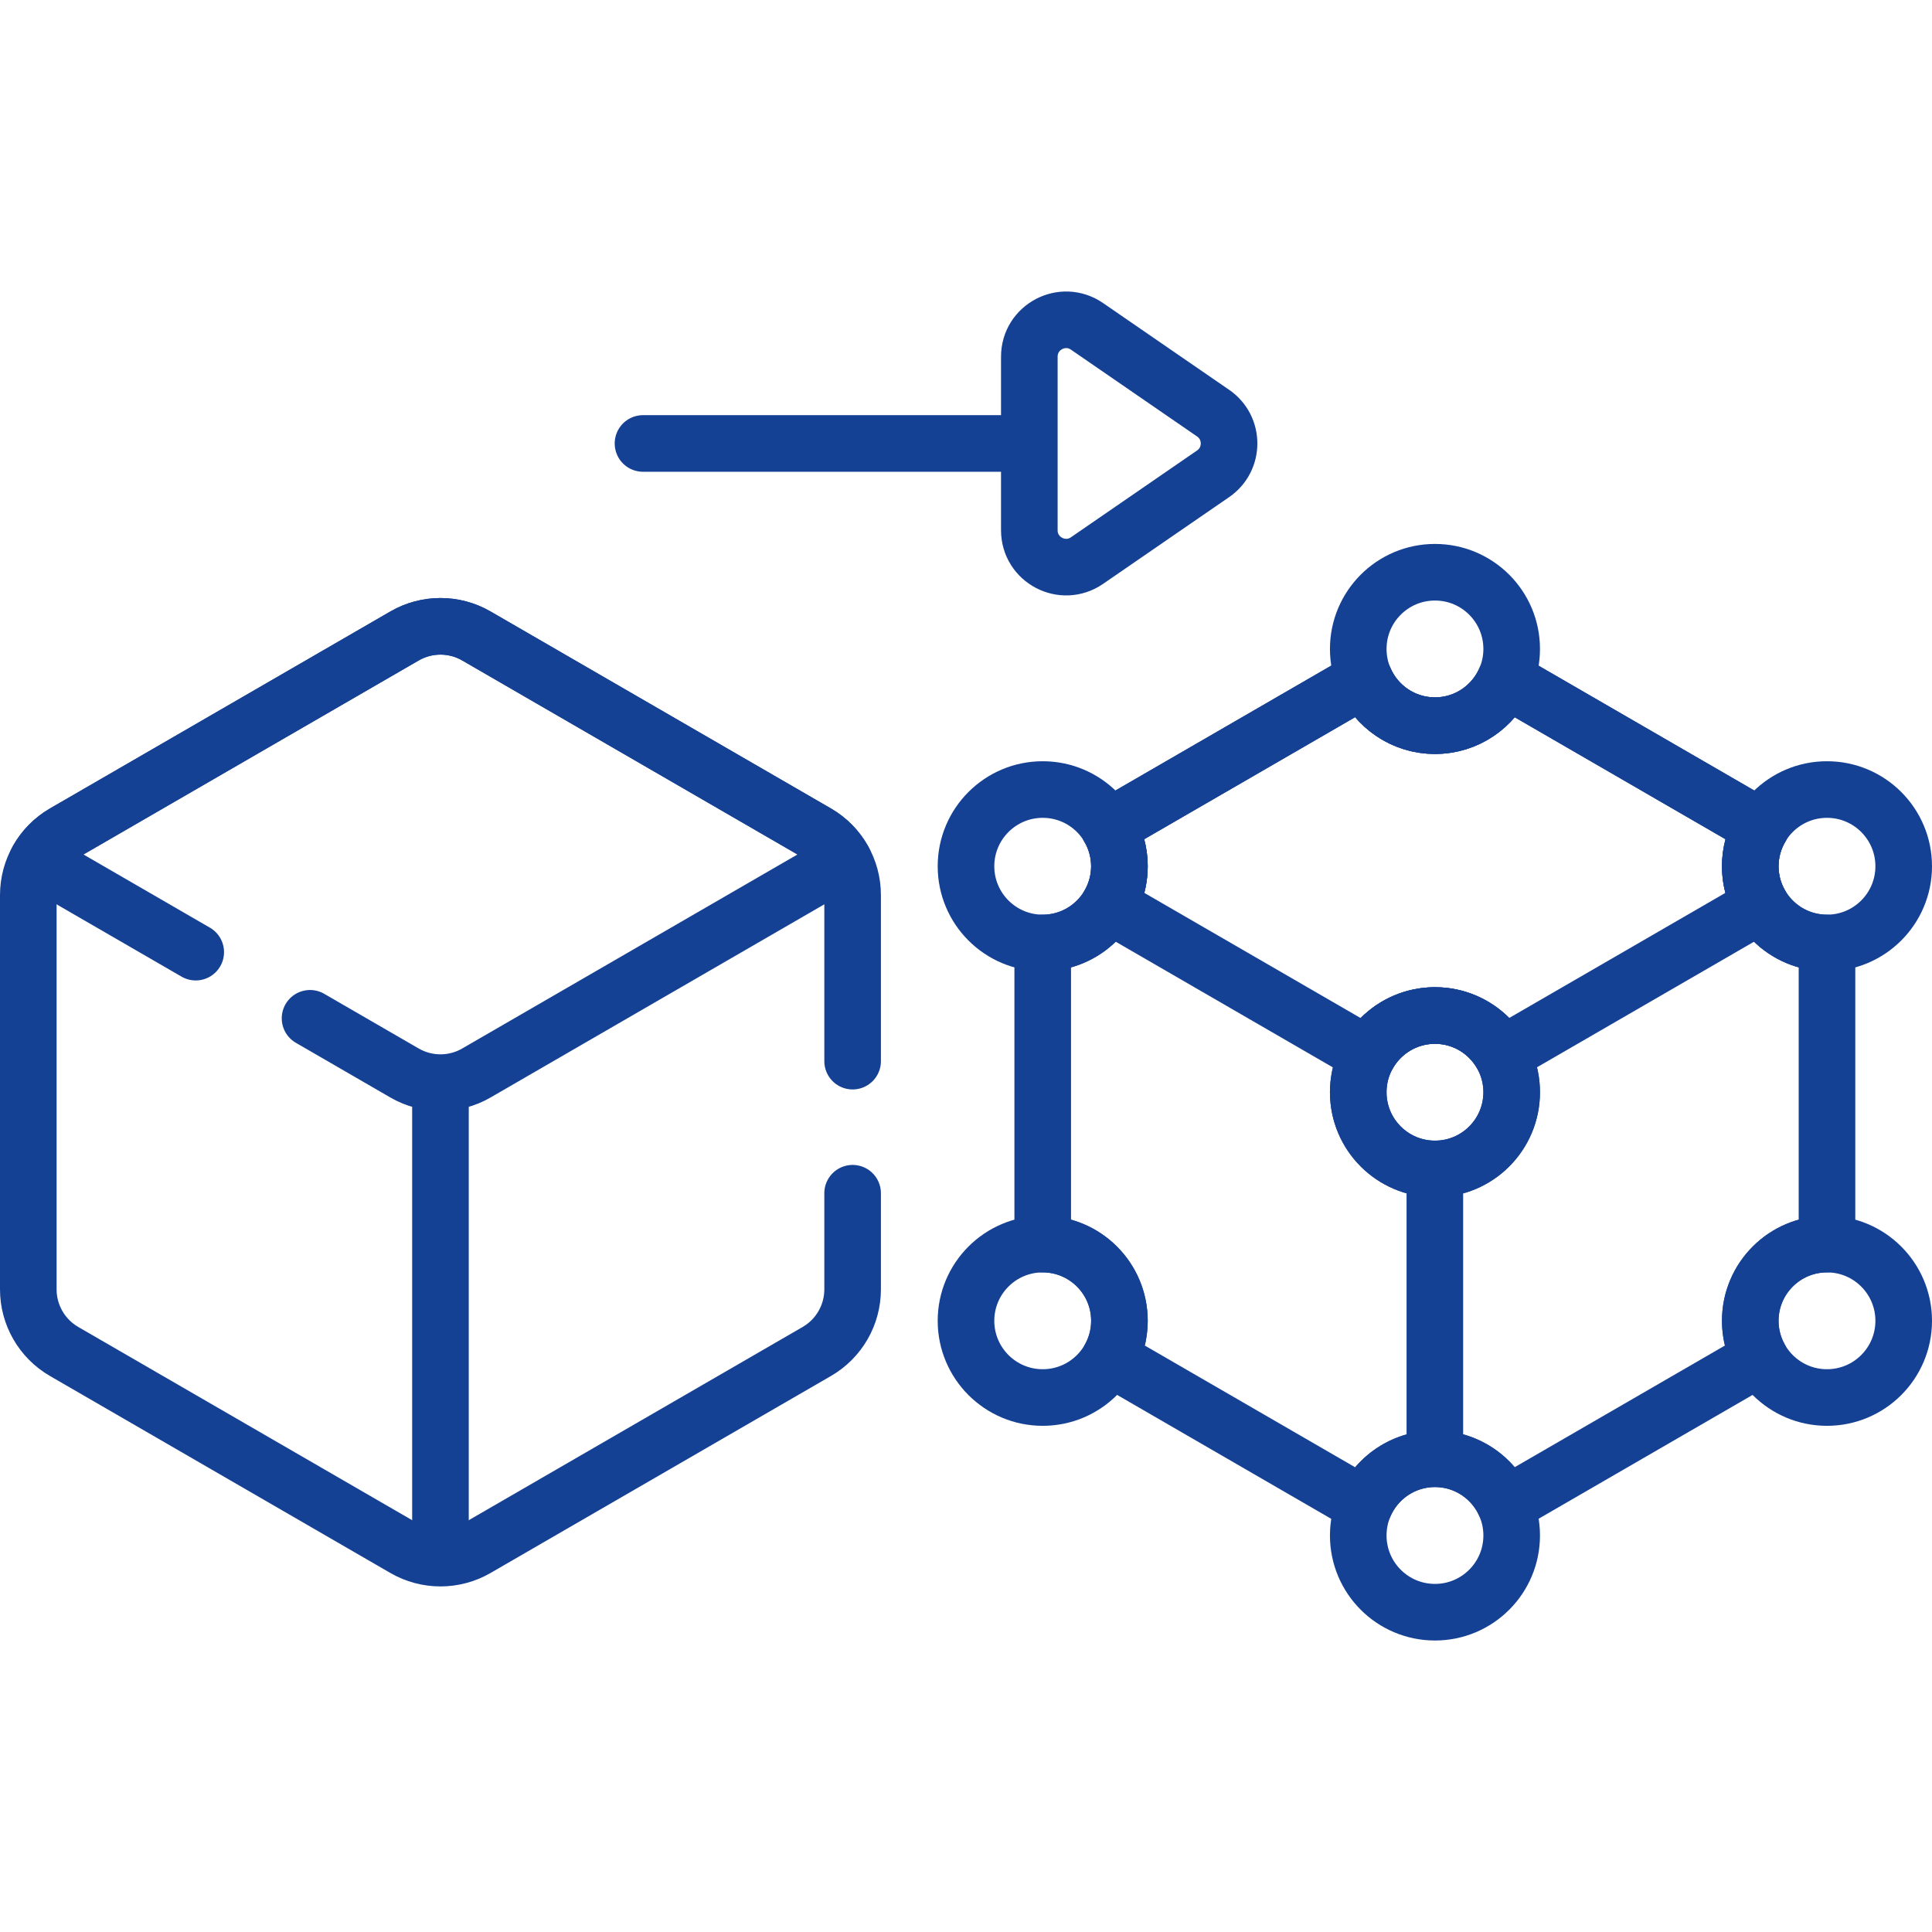
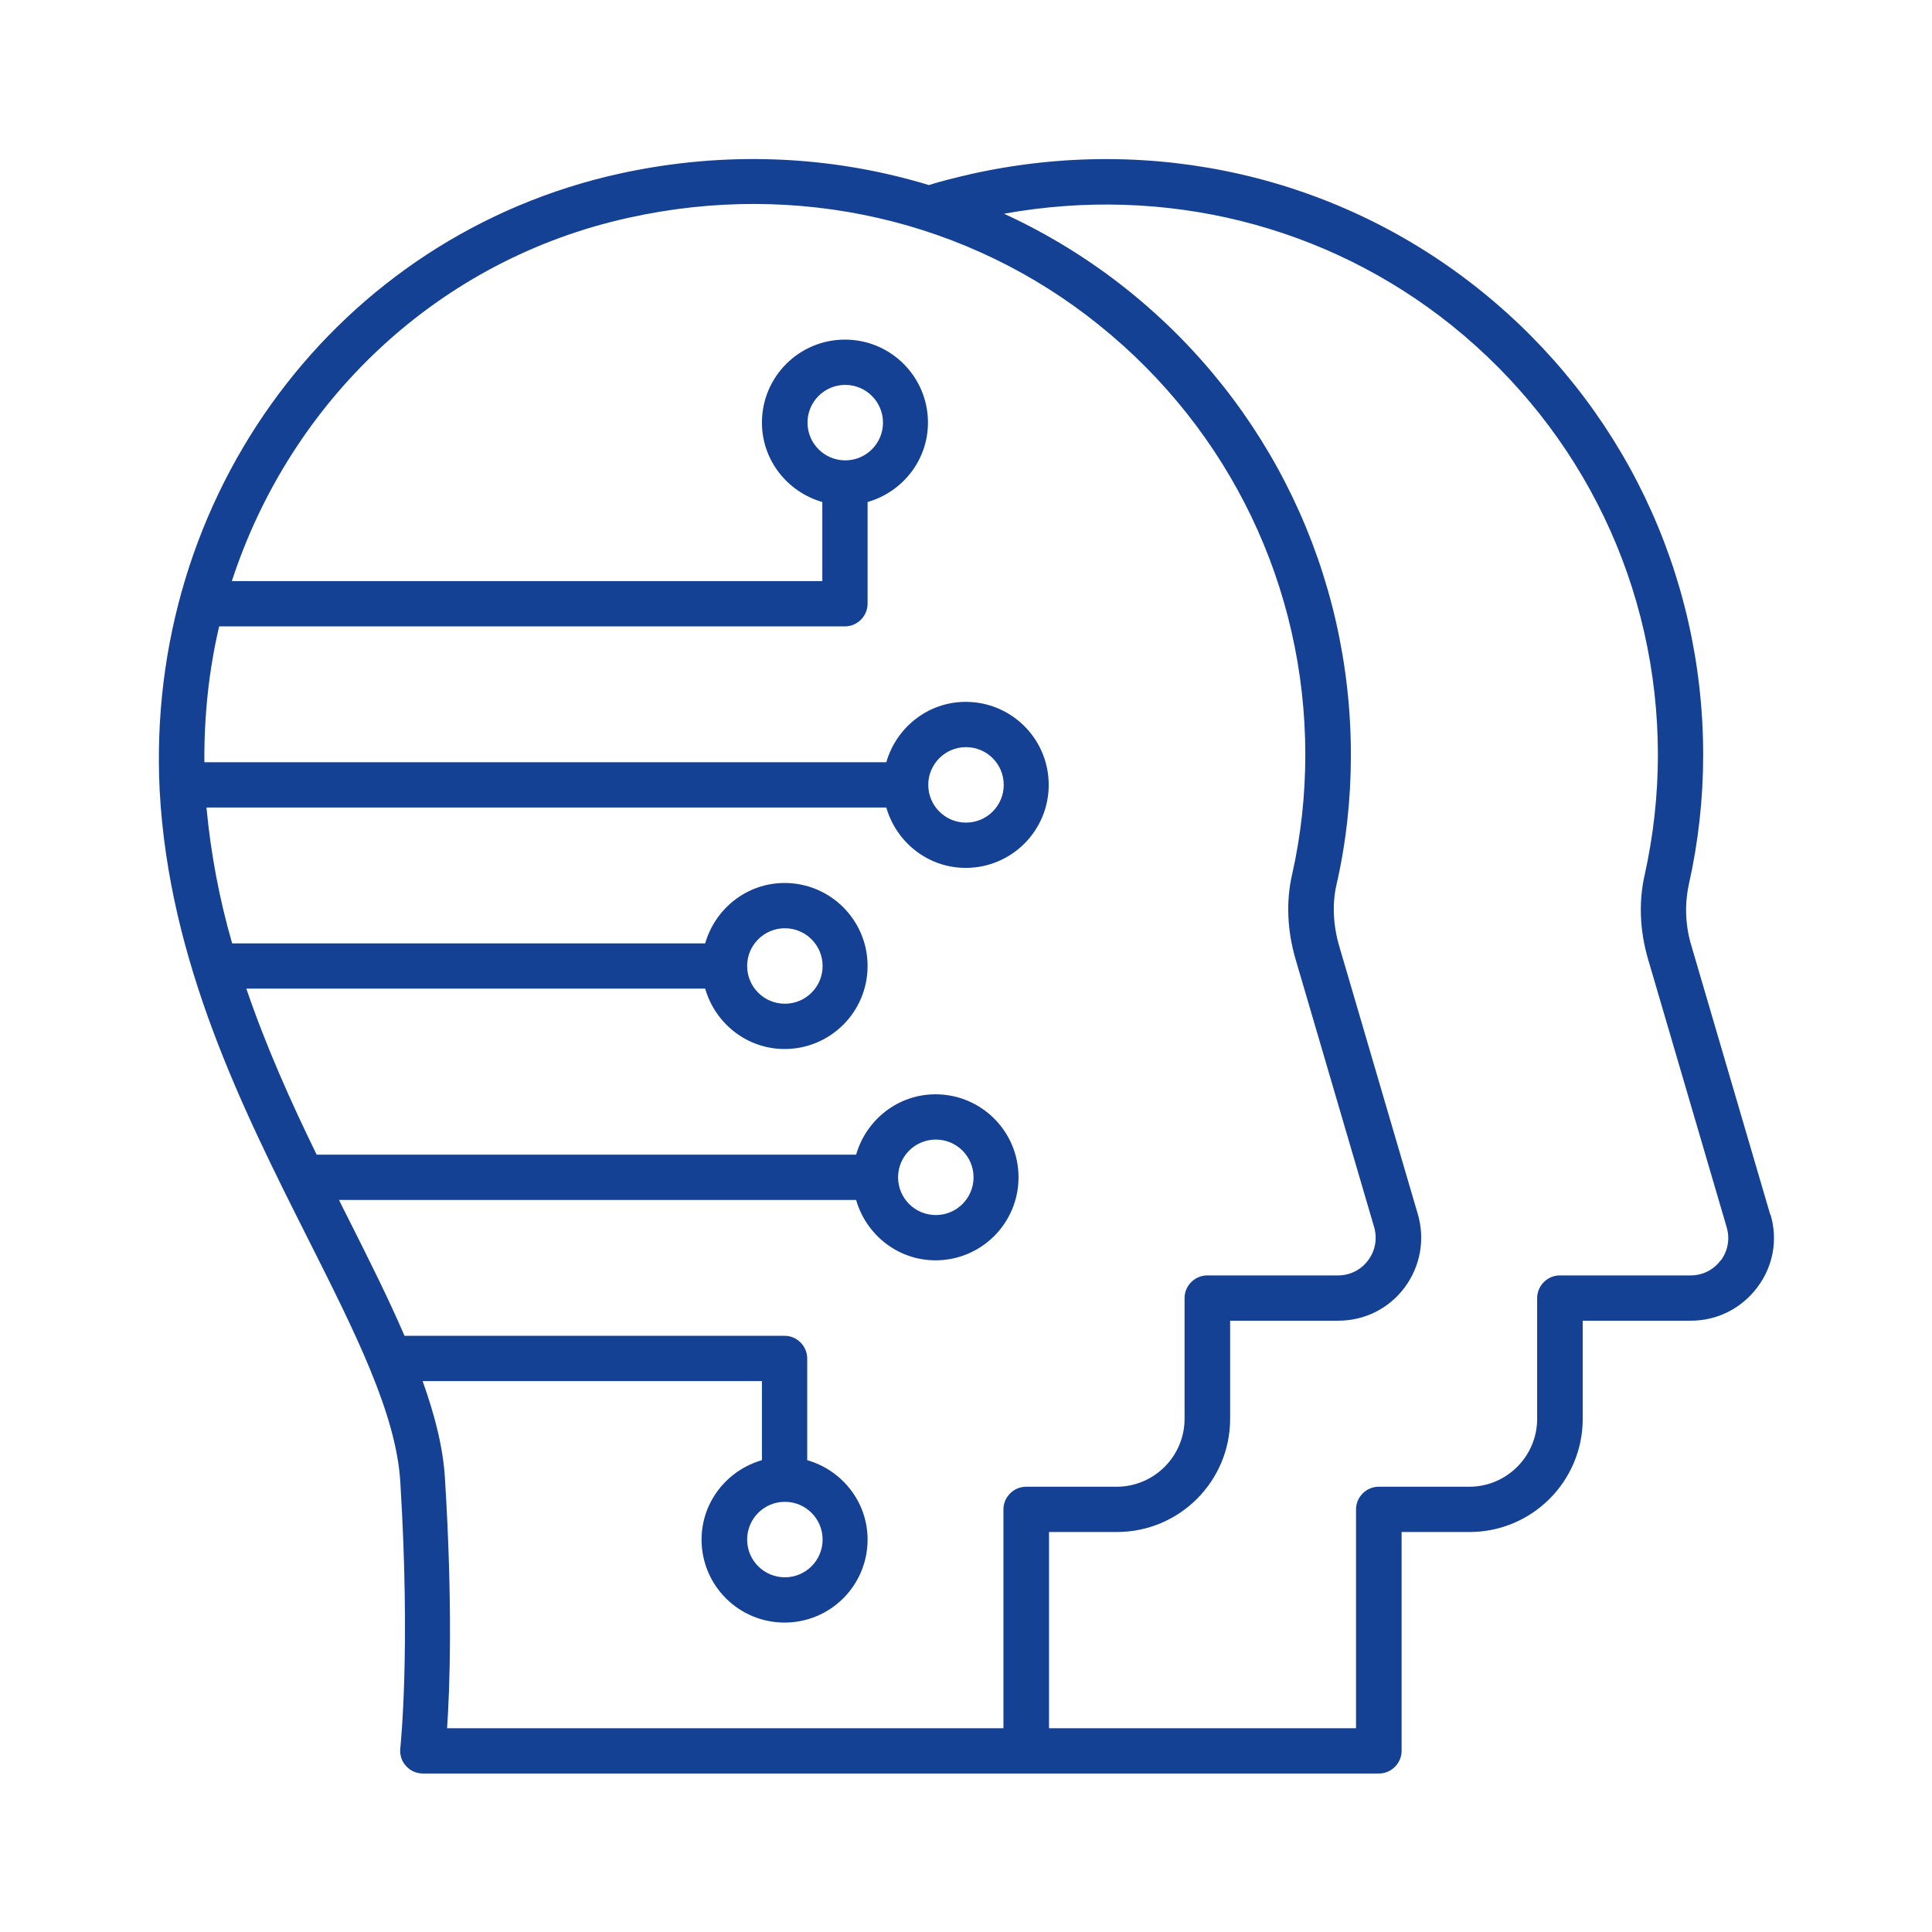
- <svg xmlns="http://www.w3.org/2000/svg" version="1.1" width="512" height="512" x="0" y="0" viewBox="0 0 511.995 511.995" style="enable-background:new 0 0 512 512" xml:space="preserve" class="">
+ <svg xmlns="http://www.w3.org/2000/svg" version="1.1" width="512" height="512" x="0" y="0" viewBox="0 0 64 64" style="enable-background:new 0 0 512 512" xml:space="preserve">
  <g>
-     <path d="M116.725 291.642v117.203M380.246 311.474v72.5M288.064 148.558l33.421-23.001c5.632-3.876 5.632-12.194 0-16.07l-33.421-23.001c-6.472-4.454-15.285.179-15.285 8.035v46.003c.001 7.855 8.814 12.488 15.285 8.034zM269.228 117.521h-98.83" style="stroke-width:15;stroke-linecap:round;stroke-linejoin:round;stroke-miterlimit:10;" fill="none" stroke="#154194" stroke-width="15" stroke-linecap="round" stroke-linejoin="round" stroke-miterlimit="10" data-original="#000000" opacity="1" />
-     <circle cx="484.165" cy="229.563" r="20.33" style="stroke-width:15;stroke-linecap:round;stroke-linejoin:round;stroke-miterlimit:10;" fill="none" stroke="#154194" stroke-width="15" stroke-linecap="round" stroke-linejoin="round" stroke-miterlimit="10" data-original="#000000" opacity="1" />
-     <circle cx="380.277" cy="171.978" r="20.33" style="stroke-width:15;stroke-linecap:round;stroke-linejoin:round;stroke-miterlimit:10;" fill="none" stroke="#154194" stroke-width="15" stroke-linecap="round" stroke-linejoin="round" stroke-miterlimit="10" data-original="#000000" opacity="1" />
-     <circle cx="380.277" cy="289.448" r="20.33" style="stroke-width:15;stroke-linecap:round;stroke-linejoin:round;stroke-miterlimit:10;" fill="none" stroke="#154194" stroke-width="15" stroke-linecap="round" stroke-linejoin="round" stroke-miterlimit="10" data-original="#000000" opacity="1" />
-     <circle cx="380.277" cy="406.917" r="20.33" style="stroke-width:15;stroke-linecap:round;stroke-linejoin:round;stroke-miterlimit:10;" fill="none" stroke="#154194" stroke-width="15" stroke-linecap="round" stroke-linejoin="round" stroke-miterlimit="10" data-original="#000000" opacity="1" />
-     <circle cx="276.327" cy="229.563" r="20.33" style="stroke-width:15;stroke-linecap:round;stroke-linejoin:round;stroke-miterlimit:10;" fill="none" stroke="#154194" stroke-width="15" stroke-linecap="round" stroke-linejoin="round" stroke-miterlimit="10" data-original="#000000" opacity="1" />
-     <circle cx="484.165" cy="350.024" r="20.33" style="stroke-width:15;stroke-linecap:round;stroke-linejoin:round;stroke-miterlimit:10;" fill="none" stroke="#154194" stroke-width="15" stroke-linecap="round" stroke-linejoin="round" stroke-miterlimit="10" data-original="#000000" opacity="1" />
-     <circle cx="276.327" cy="350.024" r="20.33" style="stroke-width:15;stroke-linecap:round;stroke-linejoin:round;stroke-miterlimit:10;" fill="none" stroke="#154194" stroke-width="15" stroke-linecap="round" stroke-linejoin="round" stroke-miterlimit="10" data-original="#000000" opacity="1" />
-     <path d="M463.836 229.563a20.2 20.2 0 0 1 2.863-10.364l-67.74-39.202c-3.112 7.239-10.302 12.311-18.681 12.311-8.39 0-15.59-5.085-18.695-12.339l-67.788 39.23a20.21 20.21 0 0 1 2.863 10.364 20.21 20.21 0 0 1-2.81 10.277l68.664 39.737c3.472-6.236 10.123-10.459 17.767-10.459 7.633 0 14.274 4.212 17.75 10.433l68.618-39.71a20.198 20.198 0 0 1-2.811-10.278z" style="stroke-width:15;stroke-linecap:round;stroke-linejoin:round;stroke-miterlimit:10;" fill="none" stroke="#154194" stroke-width="15" stroke-linecap="round" stroke-linejoin="round" stroke-miterlimit="10" data-original="#000000" opacity="1" />
-     <path d="M463.836 229.563a20.2 20.2 0 0 1 2.863-10.364l-67.74-39.202c-3.112 7.239-10.302 12.311-18.681 12.311-8.39 0-15.59-5.085-18.695-12.339l-67.788 39.23a20.21 20.21 0 0 1 2.863 10.364c0 11.228-9.102 20.33-20.33 20.33v79.801c11.228 0 20.33 9.102 20.33 20.33 0 3.576-.93 6.933-2.552 9.852l67.478 39.051c3.105-7.254 10.305-12.339 18.695-12.339 8.379 0 15.57 5.072 18.681 12.311l67.429-39.022a20.22 20.22 0 0 1-2.552-9.852c0-11.228 9.102-20.33 20.33-20.33v-79.801c-11.229-.002-20.331-9.104-20.331-20.331zm-83.559 80.214c-11.228 0-20.33-9.102-20.33-20.33s9.102-20.33 20.33-20.33 20.33 9.102 20.33 20.33-9.102 20.33-20.33 20.33zM82.163 269.859l25.04 14.491a19.011 19.011 0 0 0 19.045 0l97.322-56.322a18.97 18.97 0 0 0-7.107-7.283l-90.214-52.209a19.011 19.011 0 0 0-19.045 0L16.99 220.745a18.97 18.97 0 0 0-7.107 7.283l41.988 24.299" style="stroke-width:15;stroke-linecap:round;stroke-linejoin:round;stroke-miterlimit:10;" fill="none" stroke="#154194" stroke-width="15" stroke-linecap="round" stroke-linejoin="round" stroke-miterlimit="10" data-original="#000000" opacity="1" />
-     <path d="M225.951 281.213V237.2a19.01 19.01 0 0 0-9.489-16.454l-90.214-52.209a19.011 19.011 0 0 0-19.045 0l-90.214 52.209A19.01 19.01 0 0 0 7.5 237.2v104.496a19.01 19.01 0 0 0 9.489 16.454l90.214 52.209a19.016 19.016 0 0 0 19.045 0l90.214-52.209a19.013 19.013 0 0 0 9.489-16.454v-25.482" style="stroke-width:15;stroke-linecap:round;stroke-linejoin:round;stroke-miterlimit:10;" fill="none" stroke="#154194" stroke-width="15" stroke-linecap="round" stroke-linejoin="round" stroke-miterlimit="10" data-original="#000000" opacity="1" />
+     <path d="m58.64 40.23-2.61-8.9a4.06 4.06 0 0 1-.09-2.01c.32-1.42.48-2.87.48-4.31 0-6.02-2.69-11.63-7.39-15.4S38.2 4.43 32.19 5.76c-.56.13-1.01.24-1.42.37-3.26-.99-6.77-1.14-10.24-.38C11.2 7.8 4.79 16.38 5.29 26.2c.31 5.69 2.76 10.56 4.92 14.85 1.56 3.1 2.91 5.78 3.05 8.03.35 5.67 0 8.81 0 8.84-.02.21.04.42.19.58.14.16.35.25.56.25h31.67c.41 0 .75-.34.75-.75v-7.25h2.25c2.07 0 3.75-1.68 3.75-3.75v-3.25h3.58c.87 0 1.67-.4 2.2-1.1s.69-1.58.44-2.42zM33.25 57.25H14.81c.09-1.3.19-4.1-.07-8.27-.06-1.03-.34-2.11-.74-3.23h11.24v2.62c-1.15.33-2 1.38-2 2.63 0 1.52 1.23 2.75 2.75 2.75s2.75-1.23 2.75-2.75c0-1.25-.85-2.3-2-2.63V45c0-.41-.34-.75-.75-.75H13.4c-.53-1.23-1.17-2.51-1.86-3.88-.1-.2-.21-.41-.31-.62h17.13c.33 1.15 1.38 2 2.63 2 1.52 0 2.75-1.23 2.75-2.75s-1.23-2.75-2.75-2.75c-1.25 0-2.3.85-2.63 2H10.49c-.85-1.74-1.67-3.57-2.33-5.5h15.2c.33 1.15 1.38 2 2.63 2 1.52 0 2.75-1.23 2.75-2.75s-1.23-2.75-2.75-2.75c-1.25 0-2.3.85-2.63 2H7.69a24.36 24.36 0 0 1-.85-4.5h22.52c.33 1.15 1.38 2 2.63 2 1.52 0 2.75-1.23 2.75-2.75s-1.23-2.75-2.75-2.75c-1.25 0-2.3.85-2.63 2H6.77c-.01-1.55.15-3.05.49-4.5h20.73c.41 0 .75-.34.75-.75v-3.37c1.15-.33 2-1.38 2-2.63 0-1.52-1.23-2.75-2.75-2.75s-2.75 1.23-2.75 2.75c0 1.25.85 2.3 2 2.63v2.62H7.68C9.63 13.28 14.5 8.6 20.84 7.21c5.56-1.23 11.24.07 15.57 3.56 4.34 3.49 6.83 8.68 6.83 14.23 0 1.36-.15 2.7-.44 3.98-.2.88-.16 1.83.11 2.77l2.61 8.9c.11.38.04.78-.2 1.1s-.6.5-1 .5h-4.33c-.41 0-.75.34-.75.75v4c0 1.24-1.01 2.25-2.25 2.25h-3c-.41 0-.75.34-.75.75v7.25zM26 49.75a1.25 1.25 0 1 1 0 2.5 1.25 1.25 0 0 1 0-2.5zM29.75 39a1.25 1.25 0 1 1 2.5 0 1.25 1.25 0 0 1-2.5 0zm-5-7a1.25 1.25 0 1 1 2.5 0 1.25 1.25 0 0 1-2.5 0zm6-6a1.25 1.25 0 1 1 2.5 0 1.25 1.25 0 0 1-2.5 0zM28 15.25a1.25 1.25 0 1 1 0-2.5 1.25 1.25 0 0 1 0 2.5zm29 26.5c-.24.32-.6.5-1 .5h-4.33c-.41 0-.75.34-.75.75v4c0 1.24-1.01 2.25-2.25 2.25h-3c-.41 0-.75.34-.75.75v7.25H34.75v-6.5H37c2.07 0 3.75-1.68 3.75-3.75v-3.25h3.58c.87 0 1.68-.4 2.2-1.1s.68-1.58.44-2.42l-2.61-8.9c-.2-.69-.23-1.39-.09-2.01.32-1.39.48-2.84.48-4.31 0-6.01-2.69-11.63-7.39-15.4a19.791 19.791 0 0 0-4.1-2.53c5.32-.96 10.68.37 14.83 3.7 4.34 3.49 6.83 8.67 6.83 14.23 0 1.33-.15 2.68-.44 3.98-.2.88-.16 1.84.11 2.77l2.61 8.9c.11.38.04.78-.2 1.1z" fill="#154194" opacity="1" data-original="#000000" />
  </g>
</svg>
